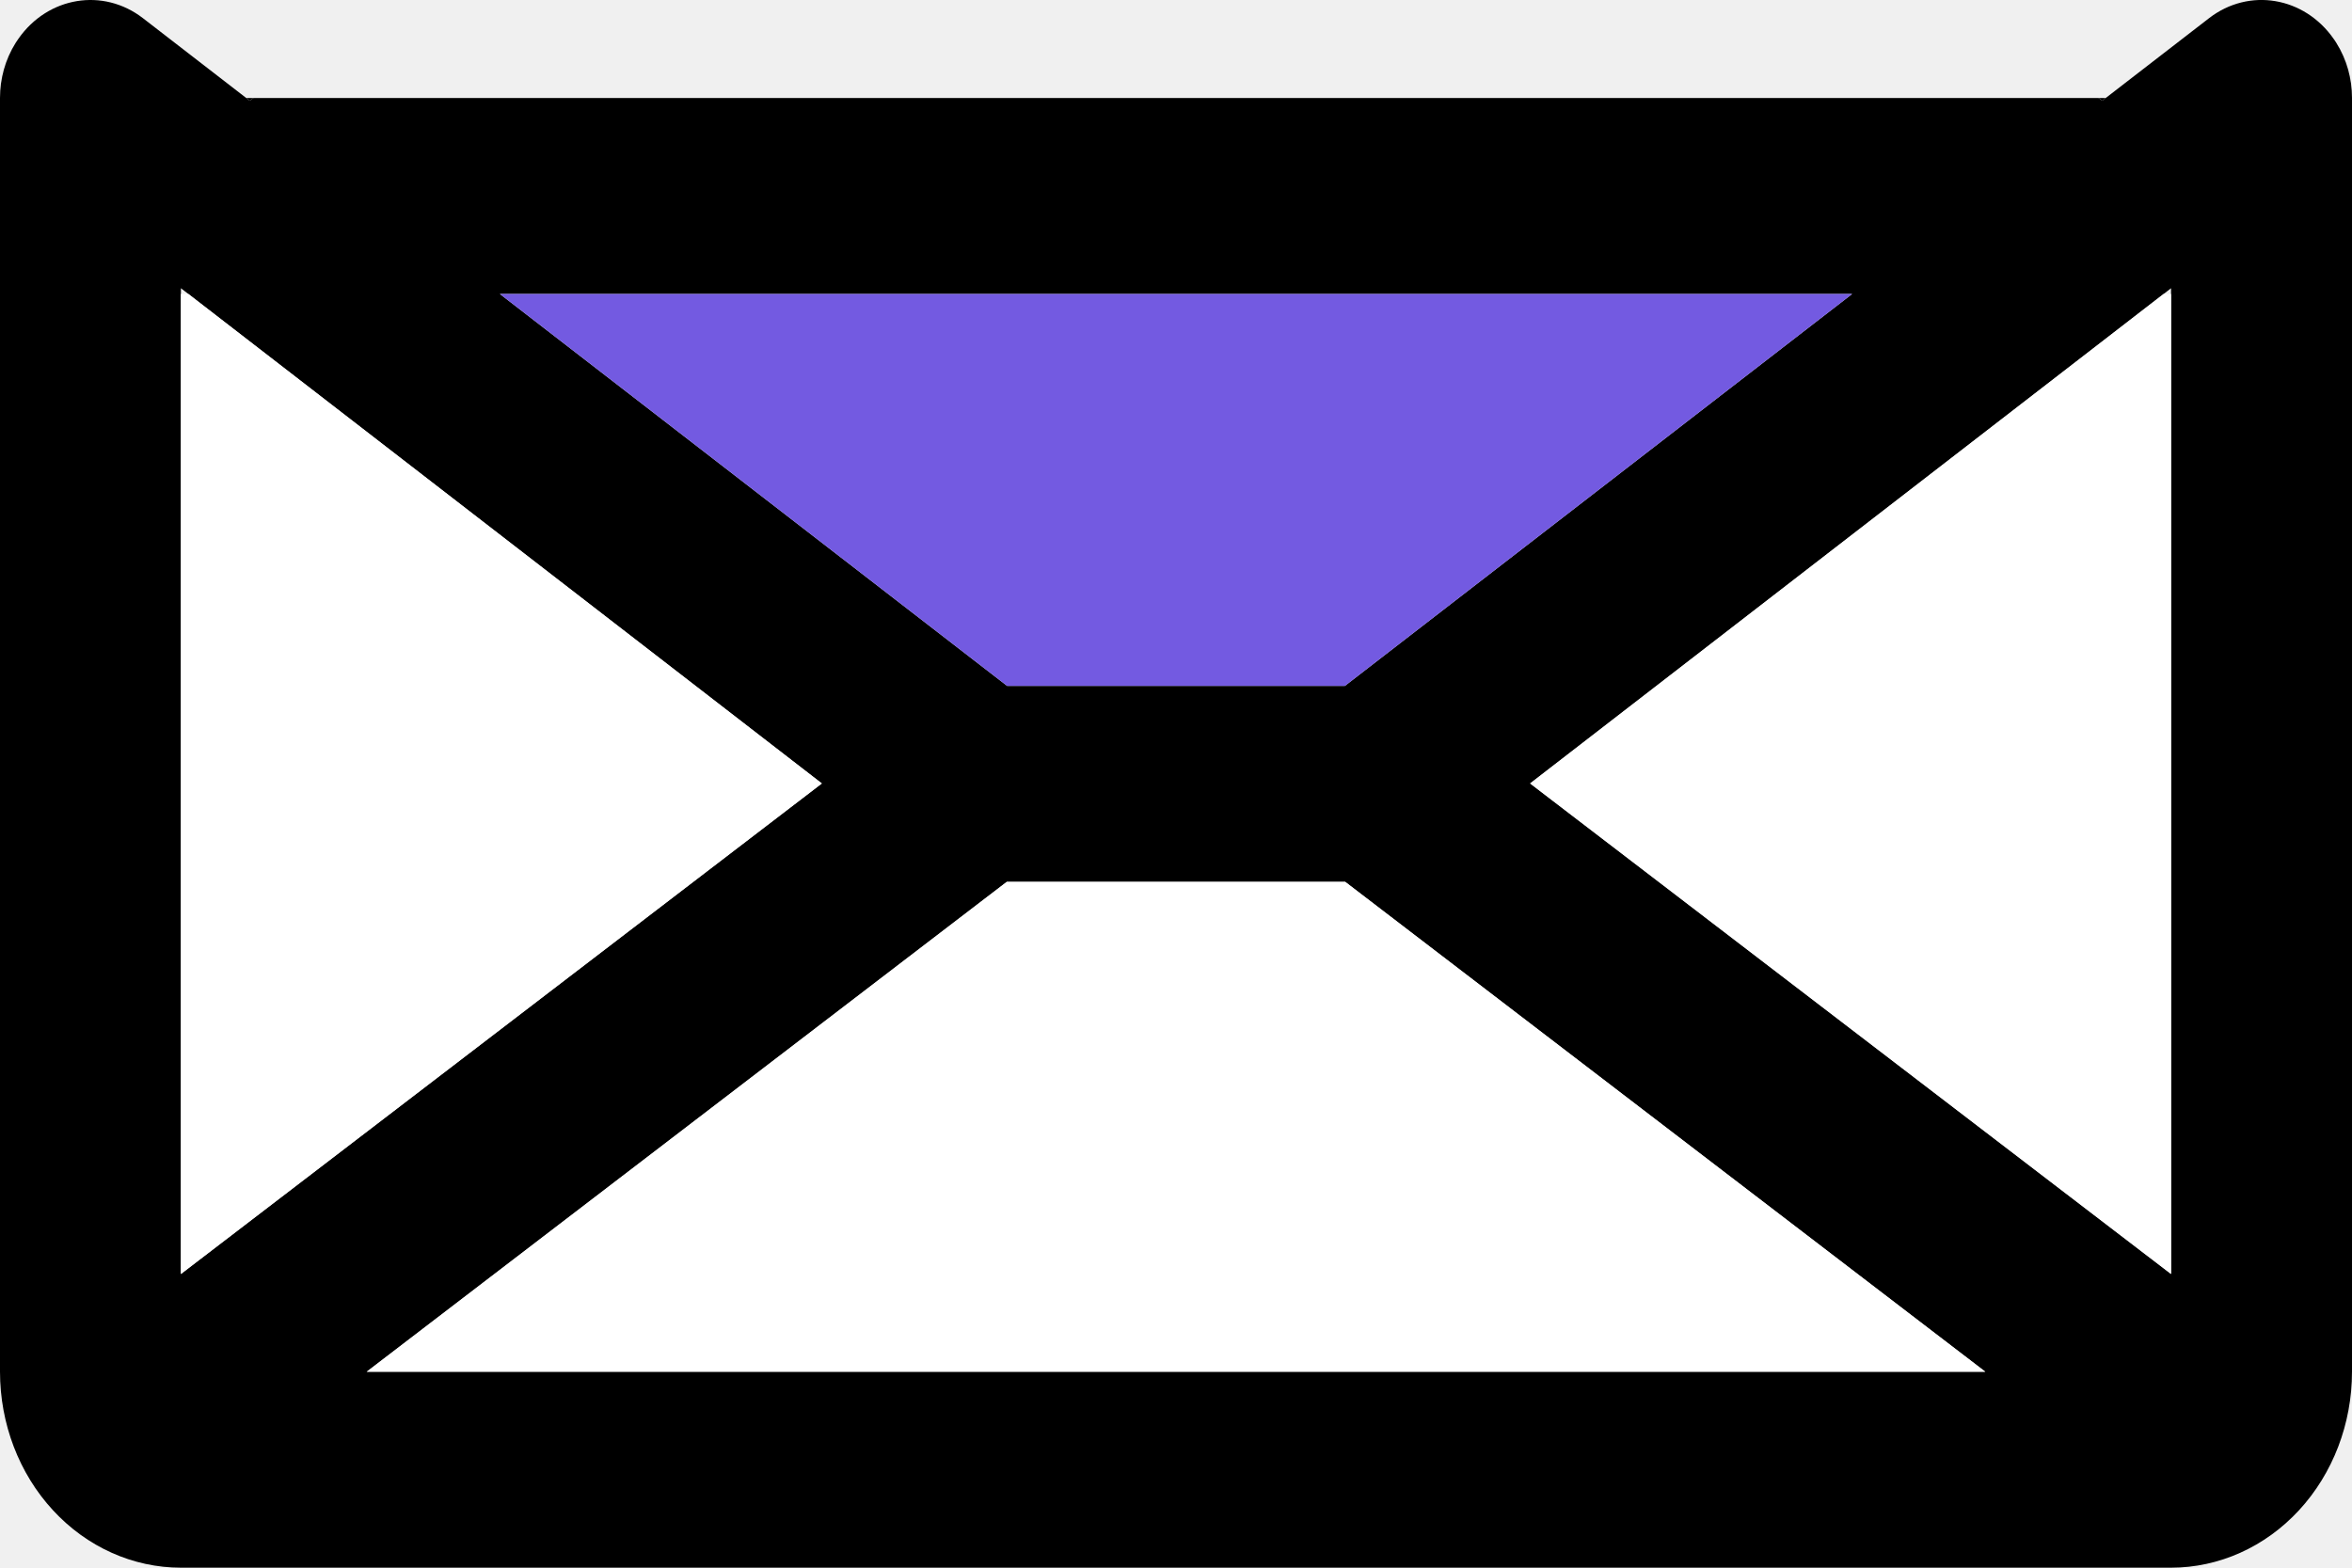
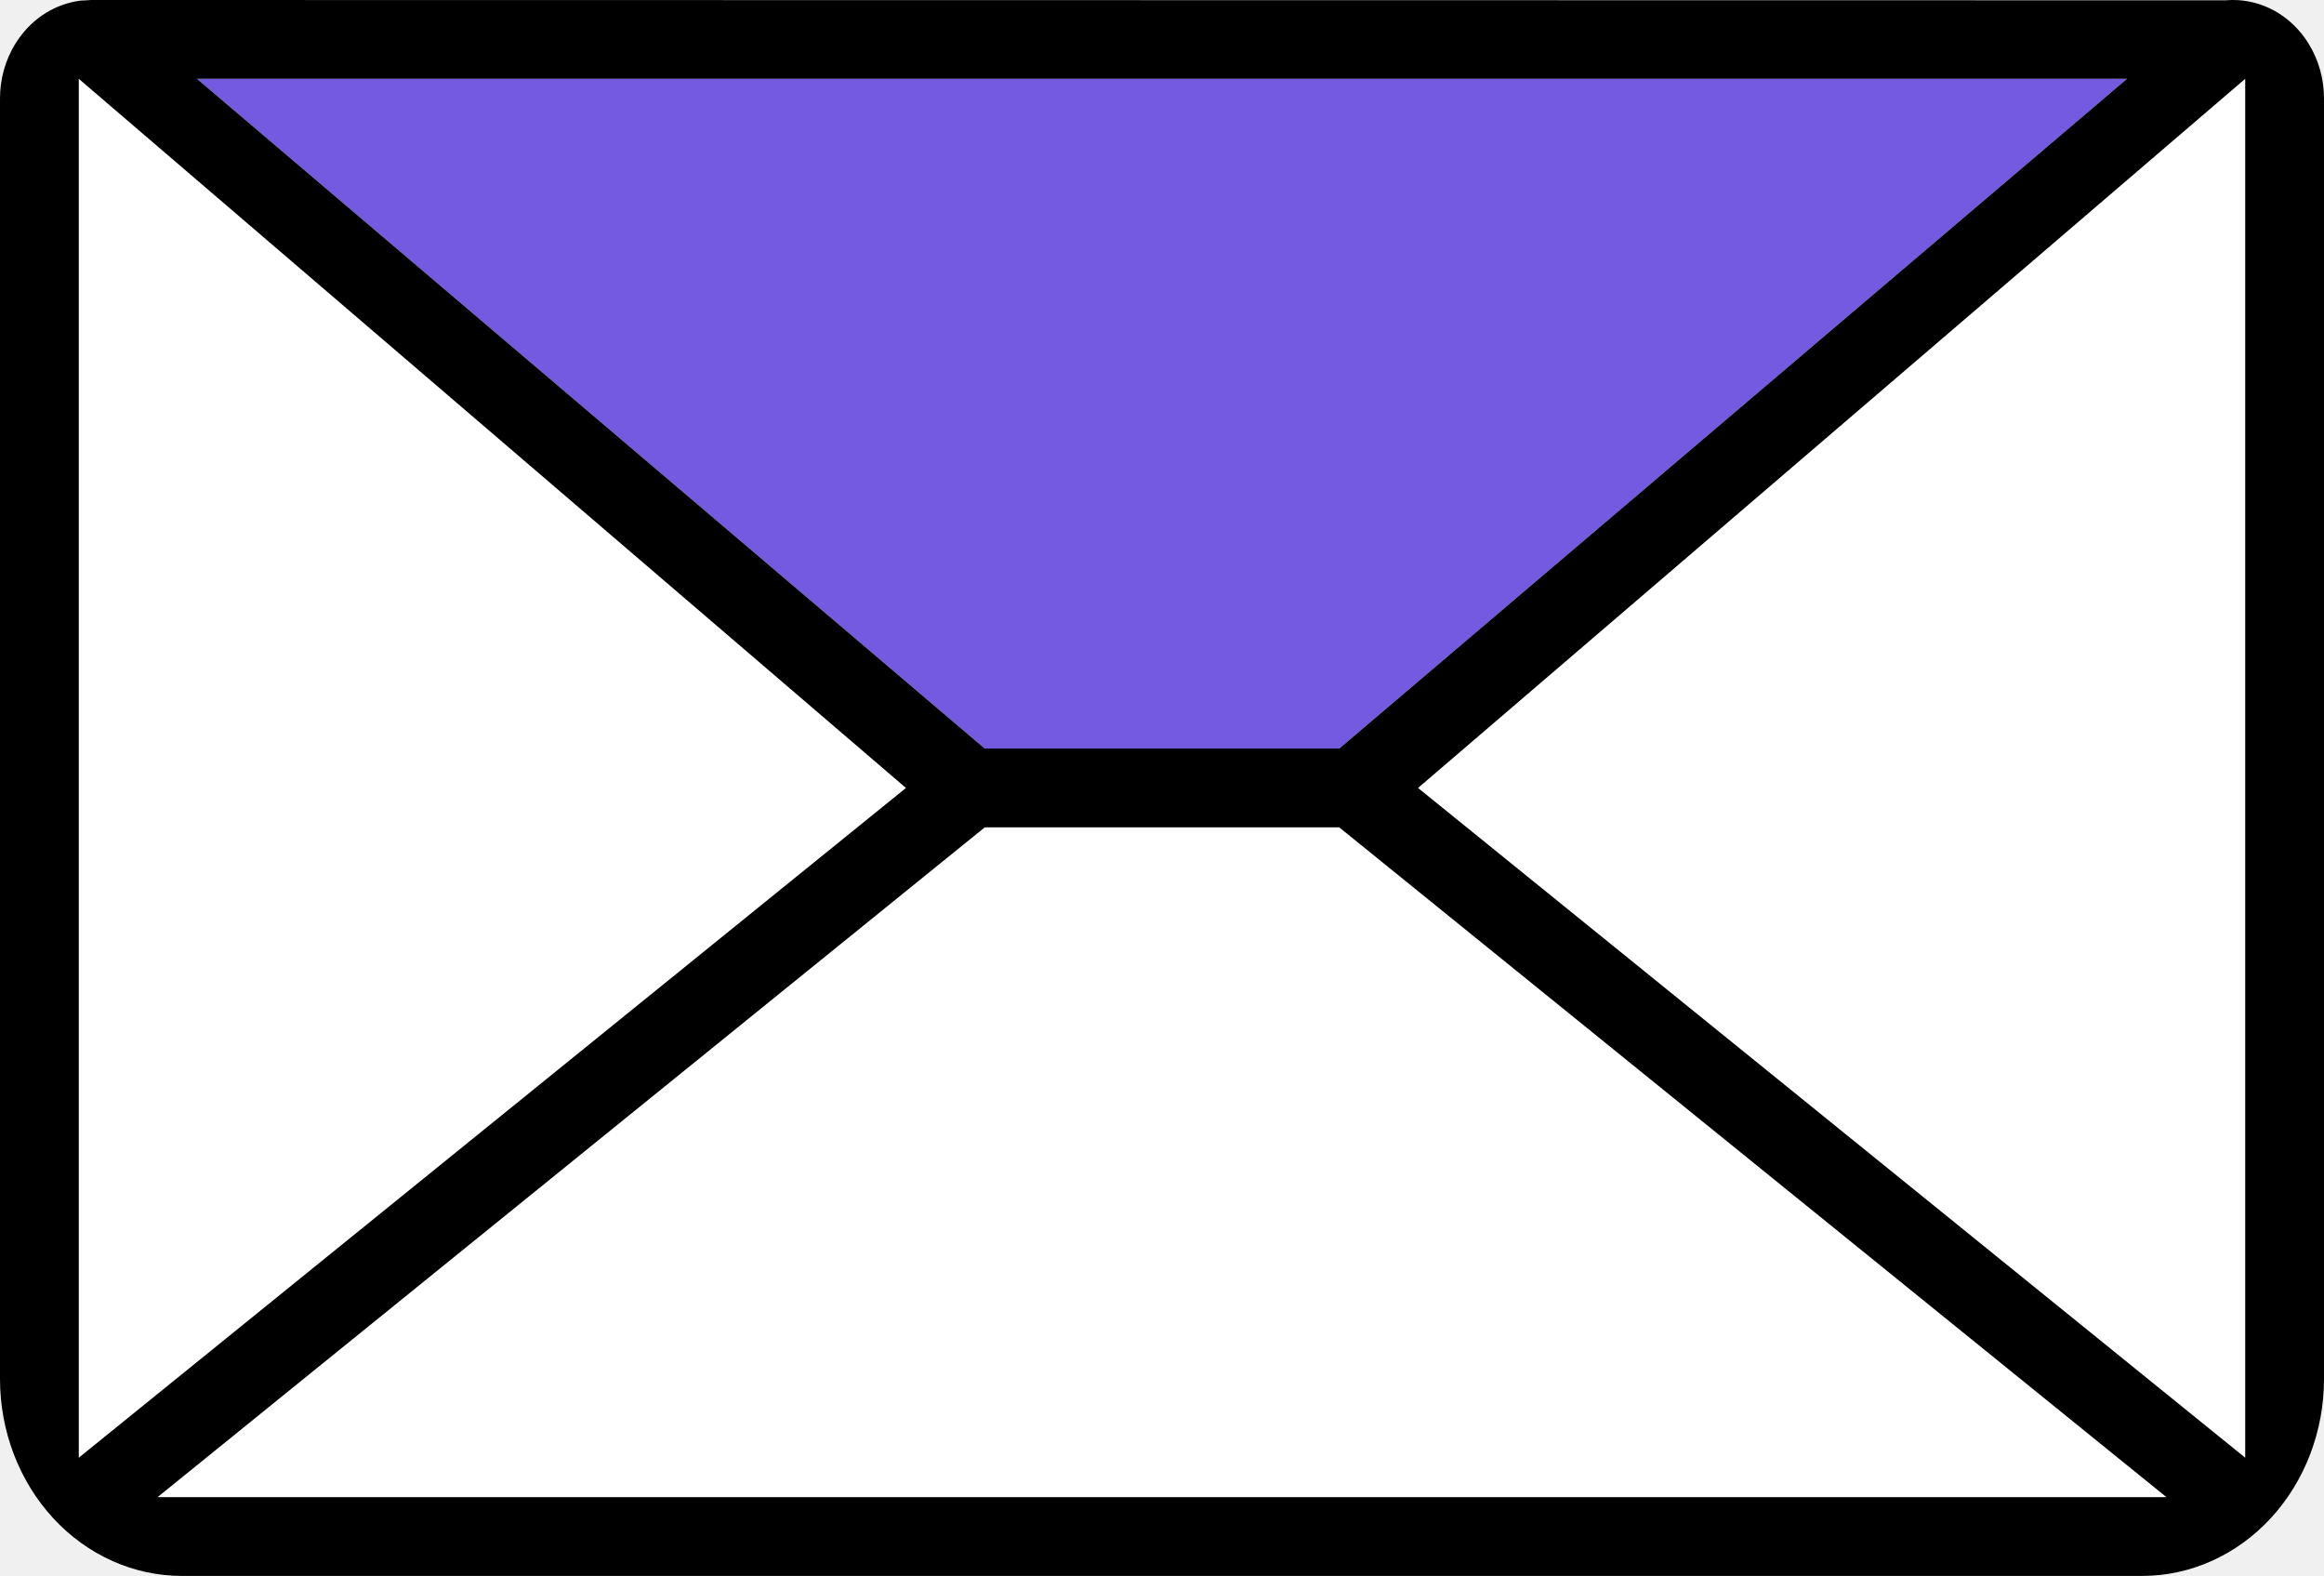
- <svg xmlns="http://www.w3.org/2000/svg" width="60" height="40" viewBox="0 0 60 40" fill="none">
-   <path fill-rule="evenodd" clip-rule="evenodd" d="M0.401 1.091C0.144 1.501 2.3918e-05 1.99 2.3918e-05 2.5C-0 2.013 0.13 1.522 0.401 1.091ZM2.3918e-05 2.529L0 2.51L2.3918e-05 2.5V2.529ZM60 2.529C60 2.523 60 2.517 60 2.51C60 2.508 60 2.513 60 2.51L60 2.529ZM60 2.5C60 1.99 59.856 1.501 59.599 1.092C59.87 1.522 60 2.013 60 2.5Z" fill="black" />
-   <path fill-rule="evenodd" clip-rule="evenodd" d="M0.401 1.091C0.144 1.501 2.3918e-05 1.99 2.3918e-05 2.5C-0 2.013 0.13 1.522 0.401 1.091ZM2.3918e-05 2.529L0 2.51L2.3918e-05 2.5V2.529ZM60 2.529C60 2.523 60 2.517 60 2.51C60 2.508 60 2.513 60 2.51L60 2.529ZM60 2.5C60 1.99 59.856 1.501 59.599 1.092C59.87 1.522 60 2.013 60 2.5Z" fill="black" />
-   <path fill-rule="evenodd" clip-rule="evenodd" d="M6.371 2.57L6.468 2.5H6.281L6.371 2.57Z" fill="black" />
-   <path fill-rule="evenodd" clip-rule="evenodd" d="M53.532 2.5L53.628 2.57L53.718 2.5H53.532Z" fill="black" />
-   <path fill-rule="evenodd" clip-rule="evenodd" d="M60 2.529L59.999 2.54L60 2.5V2.529Z" fill="black" />
-   <path fill-rule="evenodd" clip-rule="evenodd" d="M2.3918e-05 2.5C2.3918e-05 1.99 0.144 1.501 0.401 1.091C0.423 1.056 0.447 1.021 0.471 0.987C1.222 -0.085 2.629 -0.322 3.648 0.465L6.281 2.5L6.371 2.57L6.468 2.5H53.532L53.628 2.57L53.718 2.5L56.352 0.465C57.373 -0.325 58.785 -0.084 59.535 0.996C59.547 1.013 59.559 1.031 59.571 1.048C59.58 1.063 59.59 1.077 59.599 1.092C59.856 1.501 60 1.99 60 2.5L59.999 2.54L60 2.529V35C60 36.326 59.513 37.598 58.648 38.535C57.782 39.473 56.608 40 55.384 40H4.615C3.391 40 2.217 39.473 1.352 38.535C0.486 37.598 2.3918e-05 36.326 2.3918e-05 35V2.529V2.5ZM55.384 7.5V7.354L55.196 7.5L39.034 19.99L55.384 32.506V7.5ZM34.309 17.5L47.249 7.5H12.751L25.691 17.5H34.309ZM50.645 35H9.355L25.685 22.5H34.315L50.645 35ZM4.615 7.5V32.506L20.965 19.99L4.804 7.5L4.615 7.354V7.5Z" fill="black" />
-   <path d="M34.309 17.5L47.249 7.5H12.751L25.691 17.5H34.309Z" fill="#735AE1" />
-   <path d="M4.615 7.5V32.506L20.965 19.99L4.804 7.5H4.615Z" fill="white" />
-   <path d="M50.645 35H9.355L25.685 22.5H34.315L50.645 35Z" fill="white" />
-   <path d="M55.196 7.5L39.034 19.99L55.384 32.506V7.5H55.196Z" fill="white" />
+ <svg xmlns="http://www.w3.org/2000/svg" width="59" height="40" viewBox="0 0 59 40" fill="none">
+   <path fill-rule="evenodd" clip-rule="evenodd" d="M0.401 1.092C0.144 1.501 0 1.99 0 2.5C-2.04363e-05 2.013 0.13 1.522 0.401 1.092ZM0 2.529L0 2.511L0 2.5V2.529ZM59 2.529C59 2.523 59 2.517 59 2.511C59 2.508 59 2.514 59 2.511L59 2.529ZM59 2.5C59 1.99 58.856 1.501 58.599 1.092C58.87 1.522 59 2.013 59 2.5Z" fill="black" />
+   <path fill-rule="evenodd" clip-rule="evenodd" d="M0.401 1.092C0.144 1.501 0 1.99 0 2.5C-2.04363e-05 2.013 0.13 1.522 0.401 1.092ZM0 2.529L0 2.511L0 2.5V2.529ZM59 2.529C59 2.523 59 2.517 59 2.511C59 2.508 59 2.514 59 2.511L59 2.529ZM59 2.5C59 1.99 58.856 1.501 58.599 1.092C58.87 1.522 59 2.013 59 2.5Z" fill="black" />
+   <path d="M34 19L54 2L5 2L25 19L34 19Z" fill="#735AE1" />
+   <path d="M2 2V37L23 20L2 2Z" fill="white" />
+   <path d="M55 38L4 38L25 21L34 21L55 38Z" fill="white" />
+   <path d="M57 2L36 20L57 37V2Z" fill="white" />
+   <path fill-rule="evenodd" clip-rule="evenodd" d="M0 2.5C0 1.99 0.144 1.501 0.401 1.092C0.424 1.056 0.447 1.021 0.471 0.987C0.861 0.431 1.428 0.099 2.025 0.019L2.054 0.015C2.077 0.012 2.101 0.012 2.125 0.011L2.147 0.011L2.174 0.009L2.313 0L2.439 -0L56.5 0.008C57.265 -0.06 58.044 0.287 58.536 0.996C58.548 1.013 58.559 1.031 58.571 1.048C58.581 1.063 58.59 1.077 58.599 1.092C58.856 1.501 59 1.99 59 2.5V2.529V35C59 36.326 58.514 37.598 57.648 38.535C56.783 39.473 55.609 40 54.385 40L4.616 40C3.392 40 2.218 39.473 1.352 38.536C0.487 37.598 0 36.326 0 35V2.529V2.5ZM34 19L54 2L5 2L25 19L34 19ZM2 2V37L23 20L2 2ZM55 38L4 38L25 21L34 21L55 38ZM57 2L36 20L57 37V2Z" fill="black" />
</svg>
